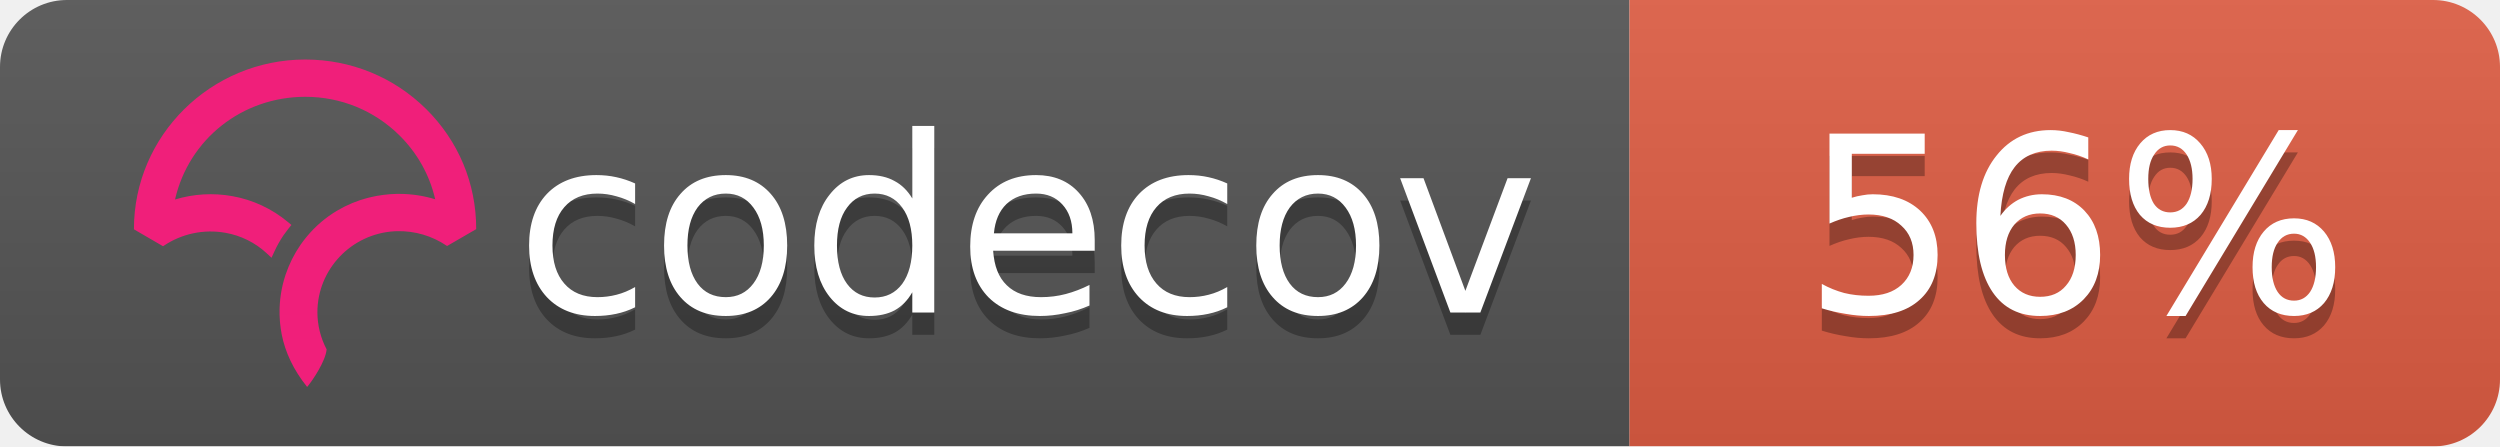
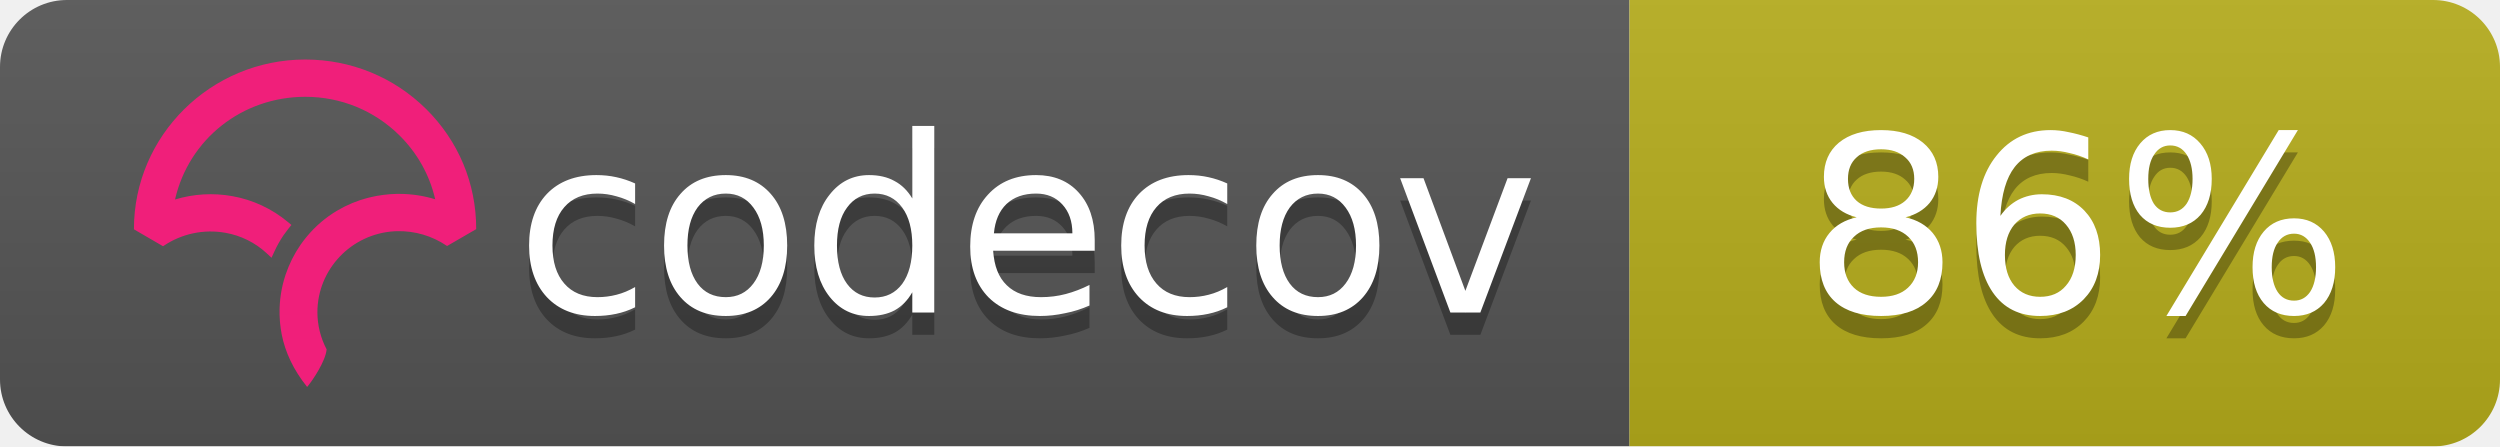
<svg xmlns="http://www.w3.org/2000/svg" width="112" height="20">
  <linearGradient id="b" x2="0" y2="100%">
    <stop offset="0" stop-color="#bbb" stop-opacity=".1" />
    <stop offset="1" stop-opacity=".1" />
  </linearGradient>
  <mask id="a">
    <rect width="112" height="20" rx="3" fill="#fff" />
  </mask>
  <g mask="url(#a)">
    <path fill="#555" d="M0 0h73v20H0z" />
-     <path fill="#e05d44" d="M73 0h39v20H73z" />
+     <path fill="#b7ae1c" d="M73 0h39v20H73z" />
    <path fill="url(#b)" d="M0 0h112v20H0z" />
  </g>
  <g fill="#fff" text-anchor="middle" font-family="DejaVu Sans,Verdana,Geneva,sans-serif" font-size="11">
    <text x="46" y="15" fill="#010101" fill-opacity=".3">codecov</text>
    <text x="46" y="14">codecov</text>
-     <text x="93" y="15" fill="#010101" fill-opacity=".3">56%</text>
-     <text x="93" y="14">56%</text>
+     <text x="93" y="15" fill="#010101" fill-opacity=".3">86%</text>
+     <text x="93" y="14">86%</text>
  </g>
  <svg viewBox="120 -8 60 60">
    <path d="M23.013 0C10.333.009.01 10.22 0 22.762v.058l3.914 2.275.053-.036a11.291 11.291 0 0 1 8.352-1.767 10.911 10.911 0 0 1 5.5 2.726l.673.624.38-.828c.368-.802.793-1.556 1.264-2.24.19-.276.398-.554.637-.851l.393-.49-.484-.404a16.08 16.08 0 0 0-7.453-3.466 16.482 16.482 0 0 0-7.705.449C7.386 10.683 14.56 5.016 23.03 5.01c4.779 0 9.272 1.84 12.651 5.18 2.41 2.382 4.069 5.35 4.807 8.591a16.53 16.53 0 0 0-4.792-.723l-.292-.002a16.707 16.707 0 0 0-1.902.14l-.08.012c-.28.037-.524.074-.748.115-.11.019-.218.041-.327.063-.257.052-.51.108-.75.169l-.265.067a16.39 16.39 0 0 0-.926.276l-.056.018c-.682.23-1.36.511-2.016.838l-.052.026c-.29.145-.584.305-.899.49l-.069.04a15.596 15.596 0 0 0-4.061 3.466l-.145.175c-.29.36-.521.666-.723.96-.17.247-.34.513-.552.864l-.116.199c-.17.292-.32.57-.449.824l-.03.057a16.116 16.116 0 0 0-.843 2.029l-.034.102a15.65 15.65 0 0 0-.786 5.174l.003.214a21.523 21.523 0 0 0 .04.754c.009.119.02.237.032.355.014.145.032.29.049.432l.01.08c.01.067.017.133.026.197.034.242.074.48.119.72.463 2.419 1.62 4.836 3.345 6.99l.078.098.08-.095c.688-.81 2.395-3.38 2.539-4.922l.003-.029-.014-.025a10.727 10.727 0 0 1-1.226-4.956c0-5.76 4.545-10.544 10.343-10.89l.381-.014a11.403 11.403 0 0 1 6.651 1.957l.054.036 3.862-2.237.05-.03v-.056c.006-6.08-2.384-11.793-6.729-16.089C34.932 2.361 29.16 0 23.013 0" fill="#F01F7A" fill-rule="evenodd" />
  </svg>
</svg>
